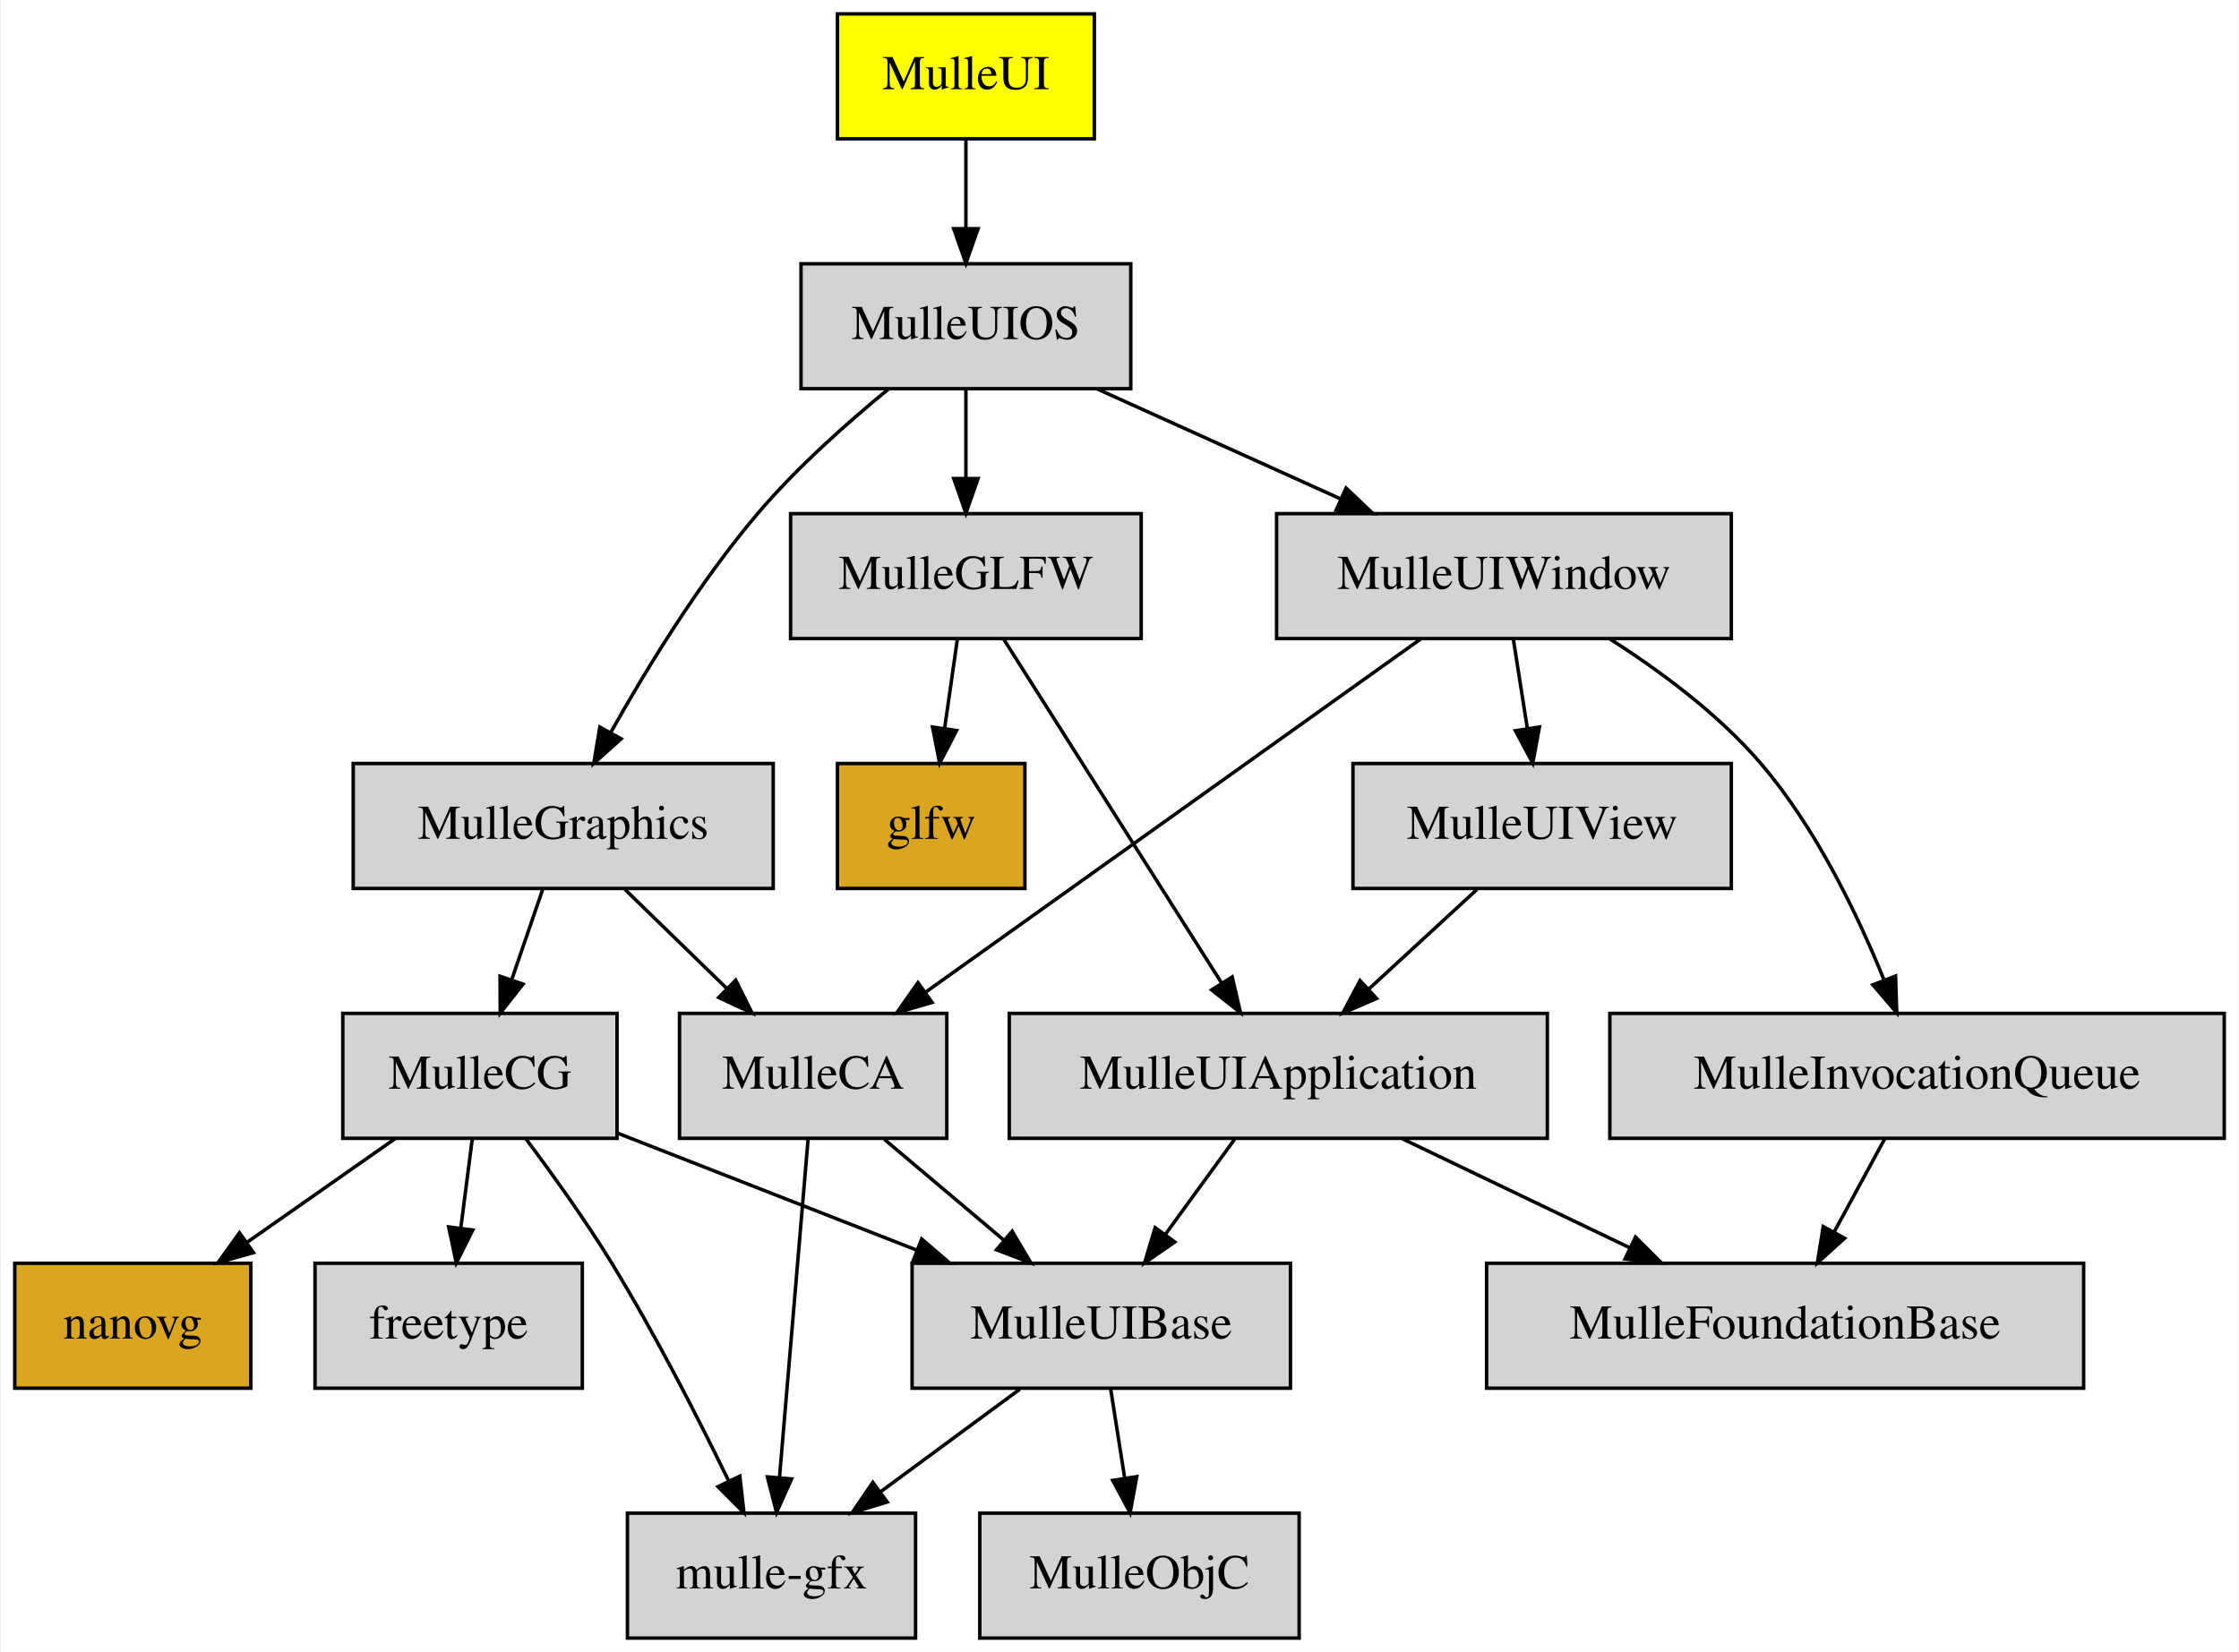
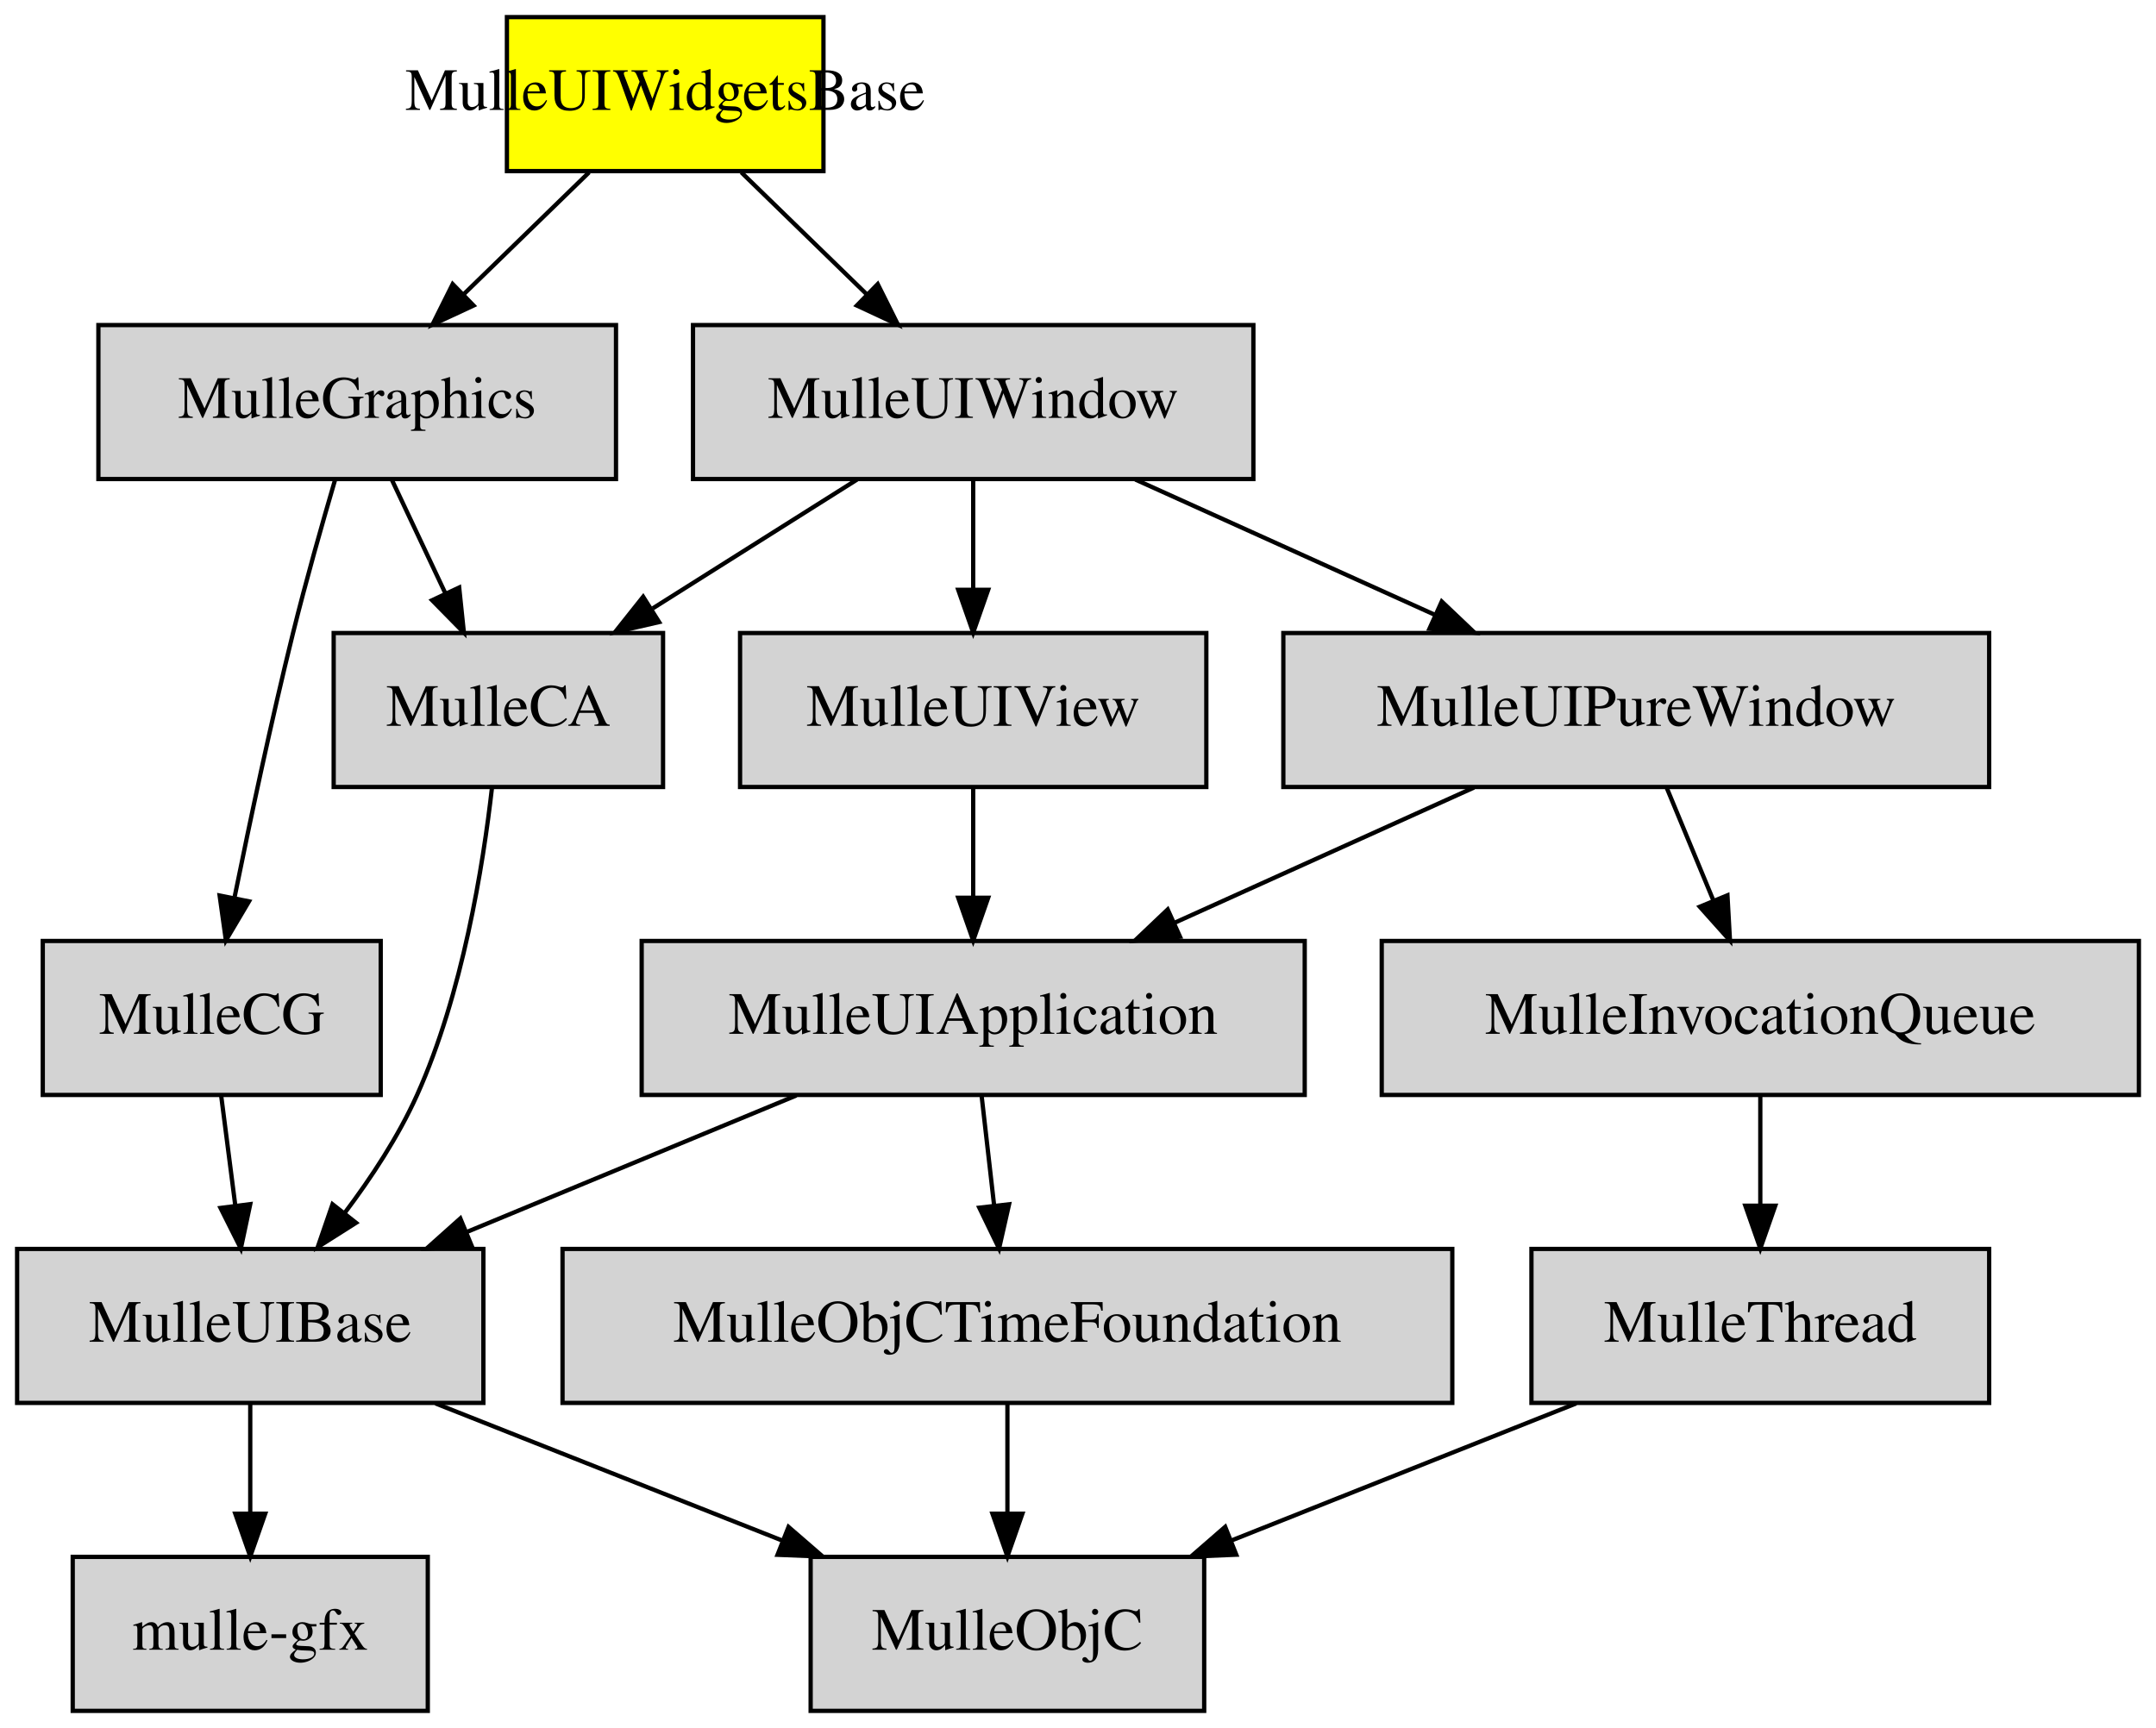
- <svg xmlns="http://www.w3.org/2000/svg" xmlns:xlink="http://www.w3.org/1999/xlink" width="645pt" height="476pt" viewBox="0.00 0.00 644.50 476.00">
-   <g id="graph0" class="graph" transform="scale(1 1) rotate(0) translate(4 472)">
-     <polygon fill="white" stroke="transparent" points="-4,4 -4,-472 640.5,-472 640.5,4 -4,4" />
+ <svg xmlns="http://www.w3.org/2000/svg" xmlns:xlink="http://www.w3.org/1999/xlink" width="504pt" height="404pt" viewBox="0.00 0.00 504.00 404.00">
+   <g id="graph0" class="graph" transform="scale(1 1) rotate(0) translate(4 400)">
+     <polygon fill="white" stroke="transparent" points="-4,4 -4,-400 500,-400 500,4 -4,4" />
    <g id="node1" class="node">
-       <polygon fill="yellow" stroke="black" points="311,-468 237,-468 237,-432 311,-432 311,-468" />
-       <text text-anchor="middle" x="274" y="-446.3" font-family="Times,serif" font-size="14.00">MulleUI</text>
+       <polygon fill="yellow" stroke="black" points="188.5,-396 114.5,-396 114.5,-360 188.5,-360 188.5,-396" />
+       <text text-anchor="middle" x="151.5" y="-374.3" font-family="Times,serif" font-size="14.00">MulleUIWidgetsBase</text>
    </g>
-     <g id="node15" class="node">
-       <g id="a_node15">
-         <a xlink:href="https://github.com/MulleUI/MulleUIOS" xlink:title="MulleUIOS">
-           <polygon fill="lightgrey" stroke="black" points="321.5,-396 226.5,-396 226.5,-360 321.5,-360 321.5,-396" />
-           <text text-anchor="middle" x="274" y="-374.3" font-family="Times,serif" font-size="14.00">MulleUIOS</text>
+     <g id="node6" class="node">
+       <g id="a_node6">
+         <a xlink:href="https://github.com/MulleUIWidgetsBase/MulleGraphics" xlink:title="MulleGraphics">
+           <polygon fill="lightgrey" stroke="black" points="140,-324 19,-324 19,-288 140,-288 140,-324" />
+           <text text-anchor="middle" x="79.5" y="-302.3" font-family="Times,serif" font-size="14.00">MulleGraphics</text>
        </a>
      </g>
    </g>
    <g id="edge12" class="edge">
-       <path fill="none" stroke="black" d="M274,-431.7C274,-423.98 274,-414.71 274,-406.11" />
-       <polygon fill="black" stroke="black" points="277.5,-406.1 274,-396.1 270.5,-406.1 277.5,-406.1" />
+       <path fill="none" stroke="black" d="M133.7,-359.7C124.9,-351.14 114.12,-340.66 104.5,-331.3" />
+       <polygon fill="black" stroke="black" points="106.7,-328.57 97.09,-324.1 101.82,-333.58 106.7,-328.57" />
+     </g>
+     <g id="node12" class="node">
+       <g id="a_node12">
+         <a xlink:href="https://github.com/MulleUIWidgetsBase/MulleUIWindow" xlink:title="MulleUIWindow">
+           <polygon fill="lightgrey" stroke="black" points="289,-324 158,-324 158,-288 289,-288 289,-324" />
+           <text text-anchor="middle" x="223.5" y="-302.3" font-family="Times,serif" font-size="14.00">MulleUIWindow</text>
+         </a>
+       </g>
+     </g>
+     <g id="edge13" class="edge">
+       <path fill="none" stroke="black" d="M169.3,-359.7C178.1,-351.14 188.88,-340.66 198.5,-331.3" />
+       <polygon fill="black" stroke="black" points="201.18,-333.58 205.91,-324.1 196.3,-328.57 201.18,-333.58" />
    </g>
    <g id="node2" class="node">
      <g id="a_node2">
-         <a xlink:href="https://github.com/glfw/glfw" xlink:title="glfw">
-           <polygon fill="goldenrod" stroke="black" points="291,-252 237,-252 237,-216 291,-216 291,-252" />
-           <text text-anchor="middle" x="264" y="-230.3" font-family="Times,serif" font-size="14.00">glfw</text>
+         <a xlink:href="https://github.com/MulleUIWidgetsBase/MulleCA" xlink:title="MulleCA">
+           <polygon fill="lightgrey" stroke="black" points="151,-252 74,-252 74,-216 151,-216 151,-252" />
+           <text text-anchor="middle" x="112.5" y="-230.3" font-family="Times,serif" font-size="14.00">MulleCA</text>
        </a>
      </g>
    </g>
    <g id="node3" class="node">
      <g id="a_node3">
-         <a xlink:href="https://git@github.com/mulle-kybernetik-tv//nanovg" xlink:title="nanovg">
-           <polygon fill="goldenrod" stroke="black" points="68,-108 0,-108 0,-72 68,-72 68,-108" />
-           <text text-anchor="middle" x="34" y="-86.3" font-family="Times,serif" font-size="14.00">nanovg</text>
-         </a>
-       </g>
-     </g>
-     <g id="node4" class="node">
-       <g id="a_node4">
-         <a xlink:href="https://github.com/MulleUI/MulleCA" xlink:title="MulleCA">
-           <polygon fill="lightgrey" stroke="black" points="268.5,-180 191.5,-180 191.5,-144 268.5,-144 268.5,-180" />
-           <text text-anchor="middle" x="230" y="-158.3" font-family="Times,serif" font-size="14.00">MulleCA</text>
-         </a>
-       </g>
-     </g>
-     <g id="node5" class="node">
-       <g id="a_node5">
-         <a xlink:href="https://github.com/MulleUI/MulleUIBase" xlink:title="MulleUIBase">
-           <polygon fill="lightgrey" stroke="black" points="367.5,-108 258.5,-108 258.5,-72 367.5,-72 367.5,-108" />
-           <text text-anchor="middle" x="313" y="-86.3" font-family="Times,serif" font-size="14.00">MulleUIBase</text>
+         <a xlink:href="https://github.com/MulleUIWidgetsBase/MulleUIBase" xlink:title="MulleUIBase">
+           <polygon fill="lightgrey" stroke="black" points="109,-108 0,-108 0,-72 109,-72 109,-108" />
+           <text text-anchor="middle" x="54.5" y="-86.3" font-family="Times,serif" font-size="14.00">MulleUIBase</text>
        </a>
      </g>
    </g>
    <g id="edge1" class="edge">
-       <path fill="none" stroke="black" d="M250.52,-143.7C260.87,-134.97 273.59,-124.24 284.84,-114.75" />
-       <polygon fill="black" stroke="black" points="287.33,-117.23 292.72,-108.1 282.82,-111.88 287.33,-117.23" />
+       <path fill="none" stroke="black" d="M111.02,-215.94C108.93,-197.51 104.12,-167.63 93.5,-144 89.14,-134.31 82.81,-124.66 76.5,-116.31" />
+       <polygon fill="black" stroke="black" points="79.23,-114.11 70.28,-108.44 73.73,-118.45 79.23,-114.11" />
    </g>
-     <g id="node6" class="node">
-       <g id="a_node6">
+     <g id="node5" class="node">
+       <g id="a_node5">
        <a xlink:href="https://github.com/mulle-gfx/mulle-gfx" xlink:title="mulle-gfx">
-           <polygon fill="lightgrey" stroke="black" points="259.5,-36 176.5,-36 176.5,0 259.5,0 259.5,-36" />
-           <text text-anchor="middle" x="218" y="-14.3" font-family="Times,serif" font-size="14.00">mulle-gfx</text>
+           <polygon fill="lightgrey" stroke="black" points="96,-36 13,-36 13,0 96,0 96,-36" />
+           <text text-anchor="middle" x="54.5" y="-14.3" font-family="Times,serif" font-size="14.00">mulle-gfx</text>
+         </a>
+       </g>
+     </g>
+     <g id="edge10" class="edge">
+       <path fill="none" stroke="black" d="M54.5,-71.7C54.5,-63.98 54.5,-54.71 54.5,-46.11" />
+       <polygon fill="black" stroke="black" points="58,-46.1 54.5,-36.1 51,-46.1 58,-46.1" />
+     </g>
+     <g id="node9" class="node">
+       <g id="a_node9">
+         <a xlink:href="https://github.com/mulle-objc/MulleObjC" xlink:title="MulleObjC">
+           <polygon fill="lightgrey" stroke="black" points="277.5,-36 185.5,-36 185.5,0 277.5,0 277.5,-36" />
+           <text text-anchor="middle" x="231.5" y="-14.3" font-family="Times,serif" font-size="14.00">MulleObjC</text>
+         </a>
+       </g>
+     </g>
+     <g id="edge11" class="edge">
+       <path fill="none" stroke="black" d="M97.8,-71.88C122.21,-62.22 152.9,-50.09 178.71,-39.88" />
+       <polygon fill="black" stroke="black" points="180.33,-43 188.34,-36.07 177.76,-36.49 180.33,-43" />
+     </g>
+     <g id="node4" class="node">
+       <g id="a_node4">
+         <a xlink:href="https://github.com/MulleUIWidgetsBase/MulleCG" xlink:title="MulleCG">
+           <polygon fill="lightgrey" stroke="black" points="85,-180 6,-180 6,-144 85,-144 85,-180" />
+           <text text-anchor="middle" x="45.5" y="-158.3" font-family="Times,serif" font-size="14.00">MulleCG</text>
        </a>
      </g>
    </g>
    <g id="edge2" class="edge">
-       <path fill="none" stroke="black" d="M228.55,-143.87C226.51,-119.67 222.75,-75.21 220.31,-46.39" />
-       <polygon fill="black" stroke="black" points="223.78,-45.86 219.45,-36.19 216.81,-46.45 223.78,-45.86" />
+       <path fill="none" stroke="black" d="M47.72,-143.7C48.72,-135.98 49.91,-126.71 51.01,-118.11" />
+       <polygon fill="black" stroke="black" points="54.5,-118.47 52.3,-108.1 47.55,-117.58 54.5,-118.47" />
    </g>
-     <g id="edge16" class="edge">
-       <path fill="none" stroke="black" d="M289.52,-71.7C277.44,-62.8 262.55,-51.82 249.48,-42.2" />
-       <polygon fill="black" stroke="black" points="251.34,-39.22 241.21,-36.1 247.19,-44.85 251.34,-39.22" />
+     <g id="edge3" class="edge">
+       <path fill="none" stroke="black" d="M87.66,-287.7C91.41,-279.73 95.95,-270.1 100.12,-261.26" />
+       <polygon fill="black" stroke="black" points="103.34,-262.64 104.44,-252.1 97.01,-259.66 103.34,-262.64" />
    </g>
-     <g id="node14" class="node">
-       <g id="a_node14">
-         <a xlink:href="https://github.com/mulle-objc/MulleObjC" xlink:title="MulleObjC">
-           <polygon fill="lightgrey" stroke="black" points="370,-36 278,-36 278,0 370,0 370,-36" />
-           <text text-anchor="middle" x="324" y="-14.3" font-family="Times,serif" font-size="14.00">MulleObjC</text>
+     <g id="edge4" class="edge">
+       <path fill="none" stroke="black" d="M74.35,-287.89C71.31,-277.54 67.49,-264.07 64.5,-252 59.4,-231.43 54.43,-207.97 50.85,-190.31" />
+       <polygon fill="black" stroke="black" points="54.21,-189.26 48.81,-180.14 47.34,-190.63 54.21,-189.26" />
+     </g>
+     <g id="node7" class="node">
+       <g id="a_node7">
+         <a xlink:href="https://github.com/MulleFoundation/MulleInvocationQueue" xlink:title="MulleInvocationQueue">
+           <polygon fill="lightgrey" stroke="black" points="496,-180 319,-180 319,-144 496,-144 496,-180" />
+           <text text-anchor="middle" x="407.5" y="-158.3" font-family="Times,serif" font-size="14.00">MulleInvocationQueue</text>
        </a>
      </g>
    </g>
-     <g id="edge15" class="edge">
-       <path fill="none" stroke="black" d="M315.72,-71.7C316.93,-63.98 318.39,-54.71 319.74,-46.11" />
-       <polygon fill="black" stroke="black" points="323.22,-46.53 321.31,-36.1 316.3,-45.44 323.22,-46.53" />
+     <g id="node8" class="node">
+       <g id="a_node8">
+         <a xlink:href="https://github.com/MulleFoundation/MulleThread" xlink:title="MulleThread">
+           <polygon fill="lightgrey" stroke="black" points="461,-108 354,-108 354,-72 461,-72 461,-108" />
+           <text text-anchor="middle" x="407.5" y="-86.3" font-family="Times,serif" font-size="14.00">MulleThread</text>
+         </a>
+       </g>
    </g>
-     <g id="node7" class="node">
-       <g id="a_node7">
-         <a xlink:href="https://github.com/MulleUI/MulleCG" xlink:title="MulleCG">
-           <polygon fill="lightgrey" stroke="black" points="173.5,-180 94.5,-180 94.5,-144 173.5,-144 173.5,-180" />
-           <text text-anchor="middle" x="134" y="-158.3" font-family="Times,serif" font-size="14.00">MulleCG</text>
+     <g id="edge5" class="edge">
+       <path fill="none" stroke="black" d="M407.5,-143.7C407.5,-135.98 407.5,-126.71 407.5,-118.11" />
+       <polygon fill="black" stroke="black" points="411,-118.1 407.5,-108.1 404,-118.1 411,-118.1" />
+     </g>
+     <g id="edge7" class="edge">
+       <path fill="none" stroke="black" d="M364.45,-71.88C340.17,-62.22 309.66,-50.09 283.99,-39.88" />
+       <polygon fill="black" stroke="black" points="285,-36.51 274.41,-36.07 282.41,-43.02 285,-36.51" />
+     </g>
+     <g id="node10" class="node">
+       <g id="a_node10">
+         <a xlink:href="https://github.com/MulleFoundation/MulleObjCTimeFoundation" xlink:title="MulleObjCTimeFoundation">
+           <polygon fill="lightgrey" stroke="black" points="335.5,-108 127.5,-108 127.5,-72 335.5,-72 335.5,-108" />
+           <text text-anchor="middle" x="231.5" y="-86.3" font-family="Times,serif" font-size="14.00">MulleObjCTimeFoundation</text>
        </a>
      </g>
    </g>
    <g id="edge6" class="edge">
-       <path fill="none" stroke="black" d="M109.54,-143.88C96.7,-134.89 80.8,-123.76 66.91,-114.03" />
-       <polygon fill="black" stroke="black" points="68.76,-111.06 58.56,-108.19 64.74,-116.79 68.76,-111.06" />
-     </g>
-     <g id="edge3" class="edge">
-       <path fill="none" stroke="black" d="M173.73,-145.46C199.06,-135.56 232.2,-122.6 259.8,-111.8" />
-       <polygon fill="black" stroke="black" points="261.27,-114.99 269.31,-108.09 258.72,-108.47 261.27,-114.99" />
-     </g>
-     <g id="edge5" class="edge">
-       <path fill="none" stroke="black" d="M147.32,-143.77C154.93,-133.61 164.43,-120.36 172,-108 184.49,-87.6 196.84,-63.43 205.59,-45.43" />
-       <polygon fill="black" stroke="black" points="208.88,-46.66 210.06,-36.13 202.58,-43.63 208.88,-46.66" />
-     </g>
-     <g id="node8" class="node">
-       <g id="a_node8">
-         <a xlink:href="https://github.com/mulle-kybernetik-tv/freetype2" xlink:title="freetype">
-           <polygon fill="lightgrey" stroke="black" points="163.5,-108 86.5,-108 86.5,-72 163.5,-72 163.5,-108" />
-           <text text-anchor="middle" x="125" y="-86.3" font-family="Times,serif" font-size="14.00">freetype</text>
-         </a>
-       </g>
-     </g>
-     <g id="edge4" class="edge">
-       <path fill="none" stroke="black" d="M131.78,-143.7C130.78,-135.98 129.59,-126.71 128.49,-118.11" />
-       <polygon fill="black" stroke="black" points="131.95,-117.58 127.2,-108.1 125,-118.47 131.95,-117.58" />
-     </g>
-     <g id="node9" class="node">
-       <g id="a_node9">
-         <a xlink:href="https://github.com/MulleFoundation/MulleFoundationBase" xlink:title="MulleFoundationBase">
-           <polygon fill="lightgrey" stroke="black" points="596,-108 424,-108 424,-72 596,-72 596,-108" />
-           <text text-anchor="middle" x="510" y="-86.3" font-family="Times,serif" font-size="14.00">MulleFoundationBase</text>
-         </a>
-       </g>
-     </g>
-     <g id="node10" class="node">
-       <g id="a_node10">
-         <a xlink:href="https://github.com/MulleUI/MulleGLFW" xlink:title="MulleGLFW">
-           <polygon fill="lightgrey" stroke="black" points="324.5,-324 223.5,-324 223.5,-288 324.5,-288 324.5,-324" />
-           <text text-anchor="middle" x="274" y="-302.3" font-family="Times,serif" font-size="14.00">MulleGLFW</text>
-         </a>
-       </g>
-     </g>
-     <g id="edge8" class="edge">
-       <path fill="none" stroke="black" d="M271.53,-287.7C270.43,-279.98 269.1,-270.71 267.87,-262.11" />
-       <polygon fill="black" stroke="black" points="271.32,-261.51 266.44,-252.1 264.39,-262.5 271.32,-261.51" />
+       <path fill="none" stroke="black" d="M231.5,-71.7C231.5,-63.98 231.5,-54.71 231.5,-46.11" />
+       <polygon fill="black" stroke="black" points="235,-46.1 231.5,-36.1 228,-46.1 235,-46.1" />
    </g>
    <g id="node11" class="node">
      <g id="a_node11">
-         <a xlink:href="https://github.com/MulleUI/MulleUIApplication" xlink:title="MulleUIApplication">
-           <polygon fill="lightgrey" stroke="black" points="441.5,-180 286.5,-180 286.5,-144 441.5,-144 441.5,-180" />
-           <text text-anchor="middle" x="364" y="-158.3" font-family="Times,serif" font-size="14.00">MulleUIApplication</text>
-         </a>
-       </g>
-     </g>
-     <g id="edge7" class="edge">
-       <path fill="none" stroke="black" d="M284.86,-287.87C300.47,-263.24 329.37,-217.64 347.59,-188.88" />
-       <polygon fill="black" stroke="black" points="350.71,-190.51 353.11,-180.19 344.8,-186.76 350.71,-190.51" />
-     </g>
-     <g id="edge14" class="edge">
-       <path fill="none" stroke="black" d="M351.39,-143.7C345.4,-135.47 338.12,-125.48 331.52,-116.42" />
-       <polygon fill="black" stroke="black" points="334.18,-114.13 325.46,-108.1 328.52,-118.25 334.18,-114.13" />
-     </g>
-     <g id="edge13" class="edge">
-       <path fill="none" stroke="black" d="M399.72,-143.88C419.5,-134.39 444.27,-122.51 465.33,-112.42" />
-       <polygon fill="black" stroke="black" points="466.9,-115.55 474.4,-108.07 463.87,-109.24 466.9,-115.55" />
-     </g>
-     <g id="node12" class="node">
-       <g id="a_node12">
-         <a xlink:href="https://github.com/MulleUI/MulleGraphics" xlink:title="MulleGraphics">
-           <polygon fill="lightgrey" stroke="black" points="218.5,-252 97.5,-252 97.5,-216 218.5,-216 218.5,-252" />
-           <text text-anchor="middle" x="158" y="-230.3" font-family="Times,serif" font-size="14.00">MulleGraphics</text>
+         <a xlink:href="https://github.com/MulleUIWidgetsBase/MulleUIApplication" xlink:title="MulleUIApplication">
+           <polygon fill="lightgrey" stroke="black" points="301,-180 146,-180 146,-144 301,-144 301,-180" />
+           <text text-anchor="middle" x="223.5" y="-158.3" font-family="Times,serif" font-size="14.00">MulleUIApplication</text>
        </a>
      </g>
    </g>
    <g id="edge9" class="edge">
-       <path fill="none" stroke="black" d="M175.8,-215.7C184.6,-207.14 195.38,-196.66 205,-187.3" />
-       <polygon fill="black" stroke="black" points="207.68,-189.58 212.41,-180.1 202.8,-184.57 207.68,-189.58" />
+       <path fill="none" stroke="black" d="M182.16,-143.88C158.95,-134.26 129.81,-122.19 105.23,-112.01" />
+       <polygon fill="black" stroke="black" points="106.29,-108.66 95.71,-108.07 103.61,-115.13 106.29,-108.66" />
    </g>
-     <g id="edge10" class="edge">
-       <path fill="none" stroke="black" d="M152.07,-215.7C149.39,-207.9 146.17,-198.51 143.2,-189.83" />
-       <polygon fill="black" stroke="black" points="146.42,-188.43 139.86,-180.1 139.8,-190.7 146.42,-188.43" />
+     <g id="edge8" class="edge">
+       <path fill="none" stroke="black" d="M225.48,-143.7C226.36,-135.98 227.42,-126.71 228.4,-118.11" />
+       <polygon fill="black" stroke="black" points="231.89,-118.44 229.55,-108.1 224.93,-117.64 231.89,-118.44" />
+     </g>
+     <g id="edge17" class="edge">
+       <path fill="none" stroke="black" d="M196.35,-287.88C181.97,-278.81 164.12,-267.55 148.59,-257.76" />
+       <polygon fill="black" stroke="black" points="150.08,-254.56 139.76,-252.19 146.35,-260.48 150.08,-254.56" />
    </g>
    <g id="node13" class="node">
      <g id="a_node13">
-         <a xlink:href="https://github.com/MulleFoundation/MulleInvocationQueue" xlink:title="MulleInvocationQueue">
-           <polygon fill="lightgrey" stroke="black" points="636.5,-180 459.5,-180 459.5,-144 636.5,-144 636.5,-180" />
-           <text text-anchor="middle" x="548" y="-158.3" font-family="Times,serif" font-size="14.00">MulleInvocationQueue</text>
+         <a xlink:href="https://github.com/MulleUIWidgetsBase/MulleUIPureWindow" xlink:title="MulleUIPureWindow">
+           <polygon fill="lightgrey" stroke="black" points="461,-252 296,-252 296,-216 461,-216 461,-252" />
+           <text text-anchor="middle" x="378.5" y="-230.3" font-family="Times,serif" font-size="14.00">MulleUIPureWindow</text>
        </a>
      </g>
    </g>
-     <g id="edge11" class="edge">
-       <path fill="none" stroke="black" d="M538.61,-143.7C534.24,-135.64 528.94,-125.89 524.1,-116.98" />
-       <polygon fill="black" stroke="black" points="527.13,-115.22 519.29,-108.1 520.98,-118.56 527.13,-115.22" />
+     <g id="edge18" class="edge">
+       <path fill="none" stroke="black" d="M261.42,-287.88C282.51,-278.35 308.96,-266.41 331.37,-256.28" />
+       <polygon fill="black" stroke="black" points="333.03,-259.37 340.71,-252.07 330.15,-252.99 333.03,-259.37" />
    </g>
-     <g id="edge17" class="edge">
-       <path fill="none" stroke="black" d="M274,-359.7C274,-351.98 274,-342.71 274,-334.11" />
-       <polygon fill="black" stroke="black" points="277.5,-334.1 274,-324.1 270.5,-334.1 277.5,-334.1" />
-     </g>
-     <g id="edge18" class="edge">
-       <path fill="none" stroke="black" d="M251.78,-359.97C239.82,-350.18 225.25,-337.24 214,-324 197.31,-304.37 182,-279.33 171.62,-260.81" />
-       <polygon fill="black" stroke="black" points="174.69,-259.12 166.8,-252.04 168.55,-262.49 174.69,-259.12" />
-     </g>
-     <g id="node16" class="node">
-       <g id="a_node16">
-         <a xlink:href="https://github.com/MulleUI/MulleUIWindow" xlink:title="MulleUIWindow">
-           <polygon fill="lightgrey" stroke="black" points="494.5,-324 363.5,-324 363.5,-288 494.5,-288 494.5,-324" />
-           <text text-anchor="middle" x="429" y="-302.3" font-family="Times,serif" font-size="14.00">MulleUIWindow</text>
+     <g id="node14" class="node">
+       <g id="a_node14">
+         <a xlink:href="https://github.com/MulleUIWidgetsBase/MulleUIView" xlink:title="MulleUIView">
+           <polygon fill="lightgrey" stroke="black" points="278,-252 169,-252 169,-216 278,-216 278,-252" />
+           <text text-anchor="middle" x="223.5" y="-230.3" font-family="Times,serif" font-size="14.00">MulleUIView</text>
        </a>
      </g>
    </g>
    <g id="edge19" class="edge">
-       <path fill="none" stroke="black" d="M311.92,-359.88C333.01,-350.35 359.46,-338.41 381.87,-328.28" />
-       <polygon fill="black" stroke="black" points="383.53,-331.37 391.21,-324.07 380.65,-324.99 383.53,-331.37" />
+       <path fill="none" stroke="black" d="M223.5,-287.7C223.5,-279.98 223.5,-270.71 223.5,-262.11" />
+       <polygon fill="black" stroke="black" points="227,-262.1 223.5,-252.1 220,-262.1 227,-262.1" />
    </g>
-     <g id="edge21" class="edge">
-       <path fill="none" stroke="black" d="M405,-287.87C369.36,-262.44 302.39,-214.65 262.43,-186.14" />
-       <polygon fill="black" stroke="black" points="264.26,-183.15 254.09,-180.19 260.2,-188.85 264.26,-183.15" />
+     <g id="edge14" class="edge">
+       <path fill="none" stroke="black" d="M385.67,-215.7C388.93,-207.81 392.87,-198.3 396.5,-189.55" />
+       <polygon fill="black" stroke="black" points="399.82,-190.68 400.41,-180.1 393.35,-188 399.82,-190.68" />
    </g>
-     <g id="edge22" class="edge">
-       <path fill="none" stroke="black" d="M459.38,-287.98C473.91,-278.73 490.76,-266.28 503,-252 518.86,-233.5 530.88,-208.45 538.49,-189.64" />
-       <polygon fill="black" stroke="black" points="541.81,-190.76 542.16,-180.17 535.28,-188.23 541.81,-190.76" />
+     <g id="edge15" class="edge">
+       <path fill="none" stroke="black" d="M340.58,-215.88C319.49,-206.35 293.04,-194.41 270.63,-184.28" />
+       <polygon fill="black" stroke="black" points="271.85,-180.99 261.29,-180.07 268.97,-187.37 271.85,-180.99" />
    </g>
-     <g id="node17" class="node">
-       <g id="a_node17">
-         <a xlink:href="https://github.com/MulleUI/MulleUIView" xlink:title="MulleUIView">
-           <polygon fill="lightgrey" stroke="black" points="494.5,-252 385.5,-252 385.5,-216 494.5,-216 494.5,-252" />
-           <text text-anchor="middle" x="440" y="-230.3" font-family="Times,serif" font-size="14.00">MulleUIView</text>
-         </a>
-       </g>
-     </g>
-     <g id="edge23" class="edge">
-       <path fill="none" stroke="black" d="M431.72,-287.7C432.93,-279.98 434.39,-270.71 435.74,-262.11" />
-       <polygon fill="black" stroke="black" points="439.22,-262.53 437.31,-252.1 432.3,-261.44 439.22,-262.53" />
-     </g>
-     <g id="edge20" class="edge">
-       <path fill="none" stroke="black" d="M421.21,-215.7C411.83,-207.05 400.32,-196.45 390.09,-187.03" />
-       <polygon fill="black" stroke="black" points="392.3,-184.3 382.57,-180.1 387.55,-189.45 392.3,-184.3" />
+     <g id="edge16" class="edge">
+       <path fill="none" stroke="black" d="M223.5,-215.7C223.5,-207.98 223.5,-198.71 223.5,-190.11" />
+       <polygon fill="black" stroke="black" points="227,-190.1 223.5,-180.1 220,-190.1 227,-190.1" />
    </g>
  </g>
</svg>
